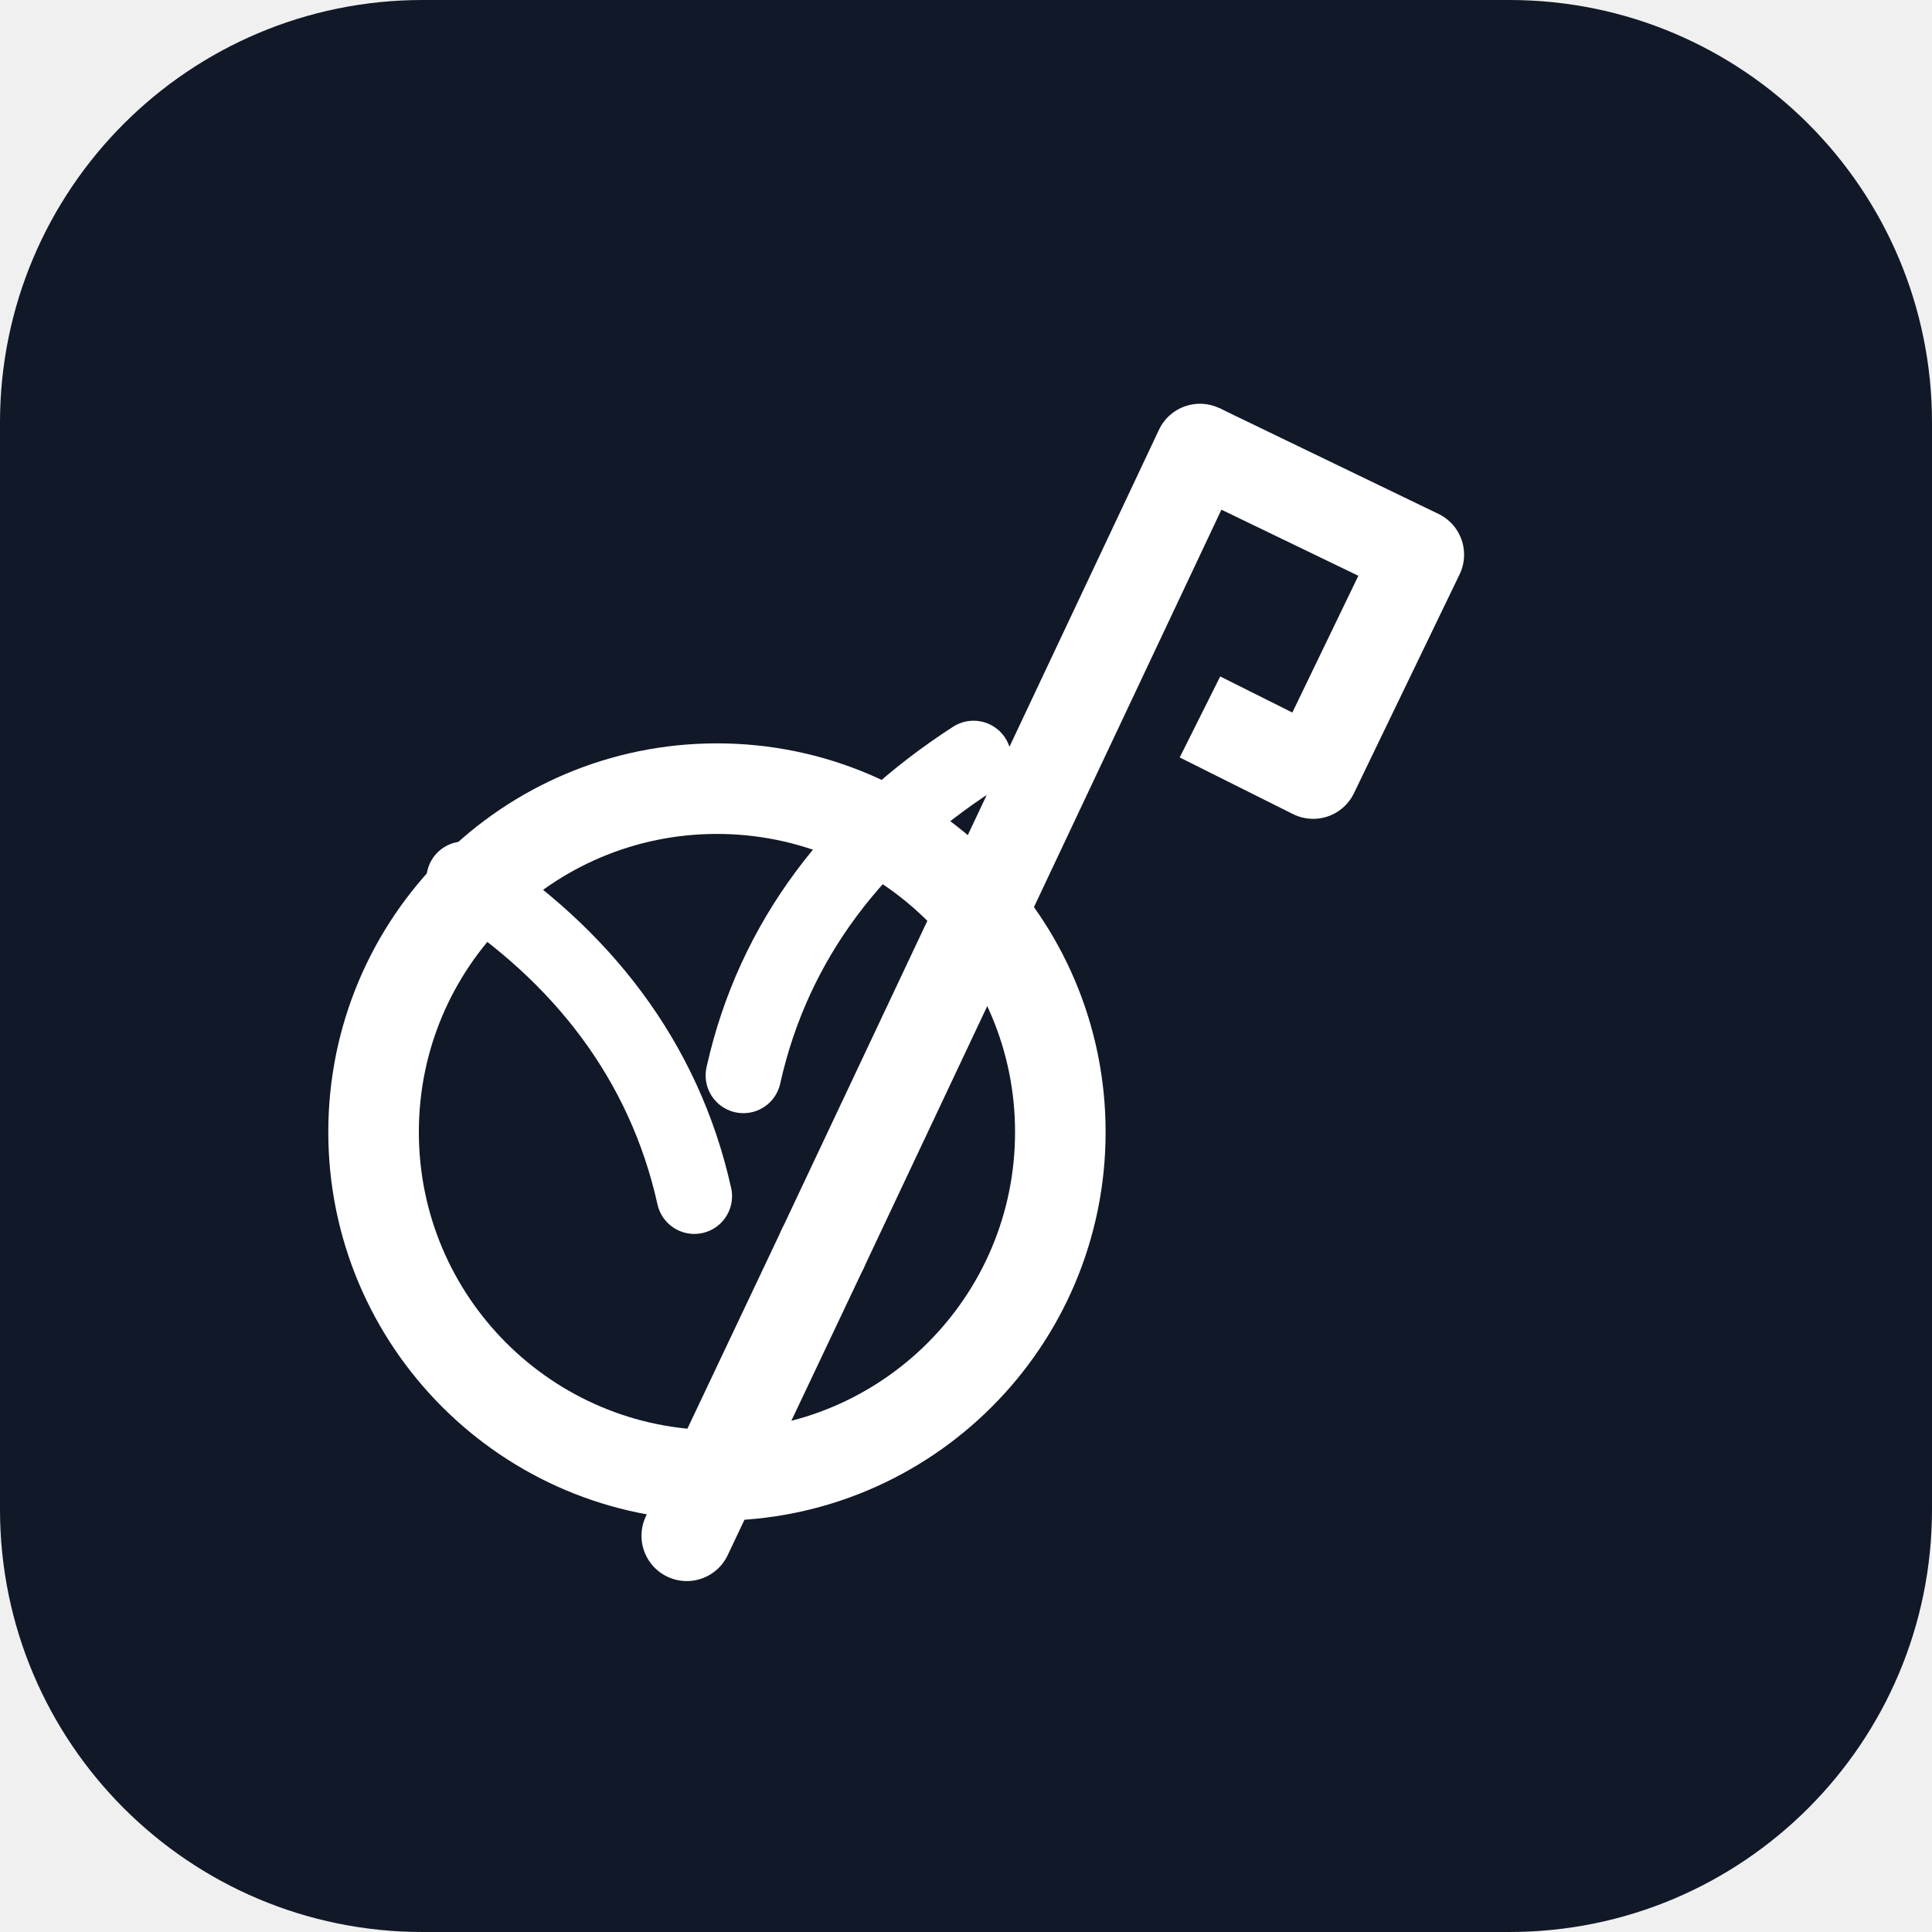
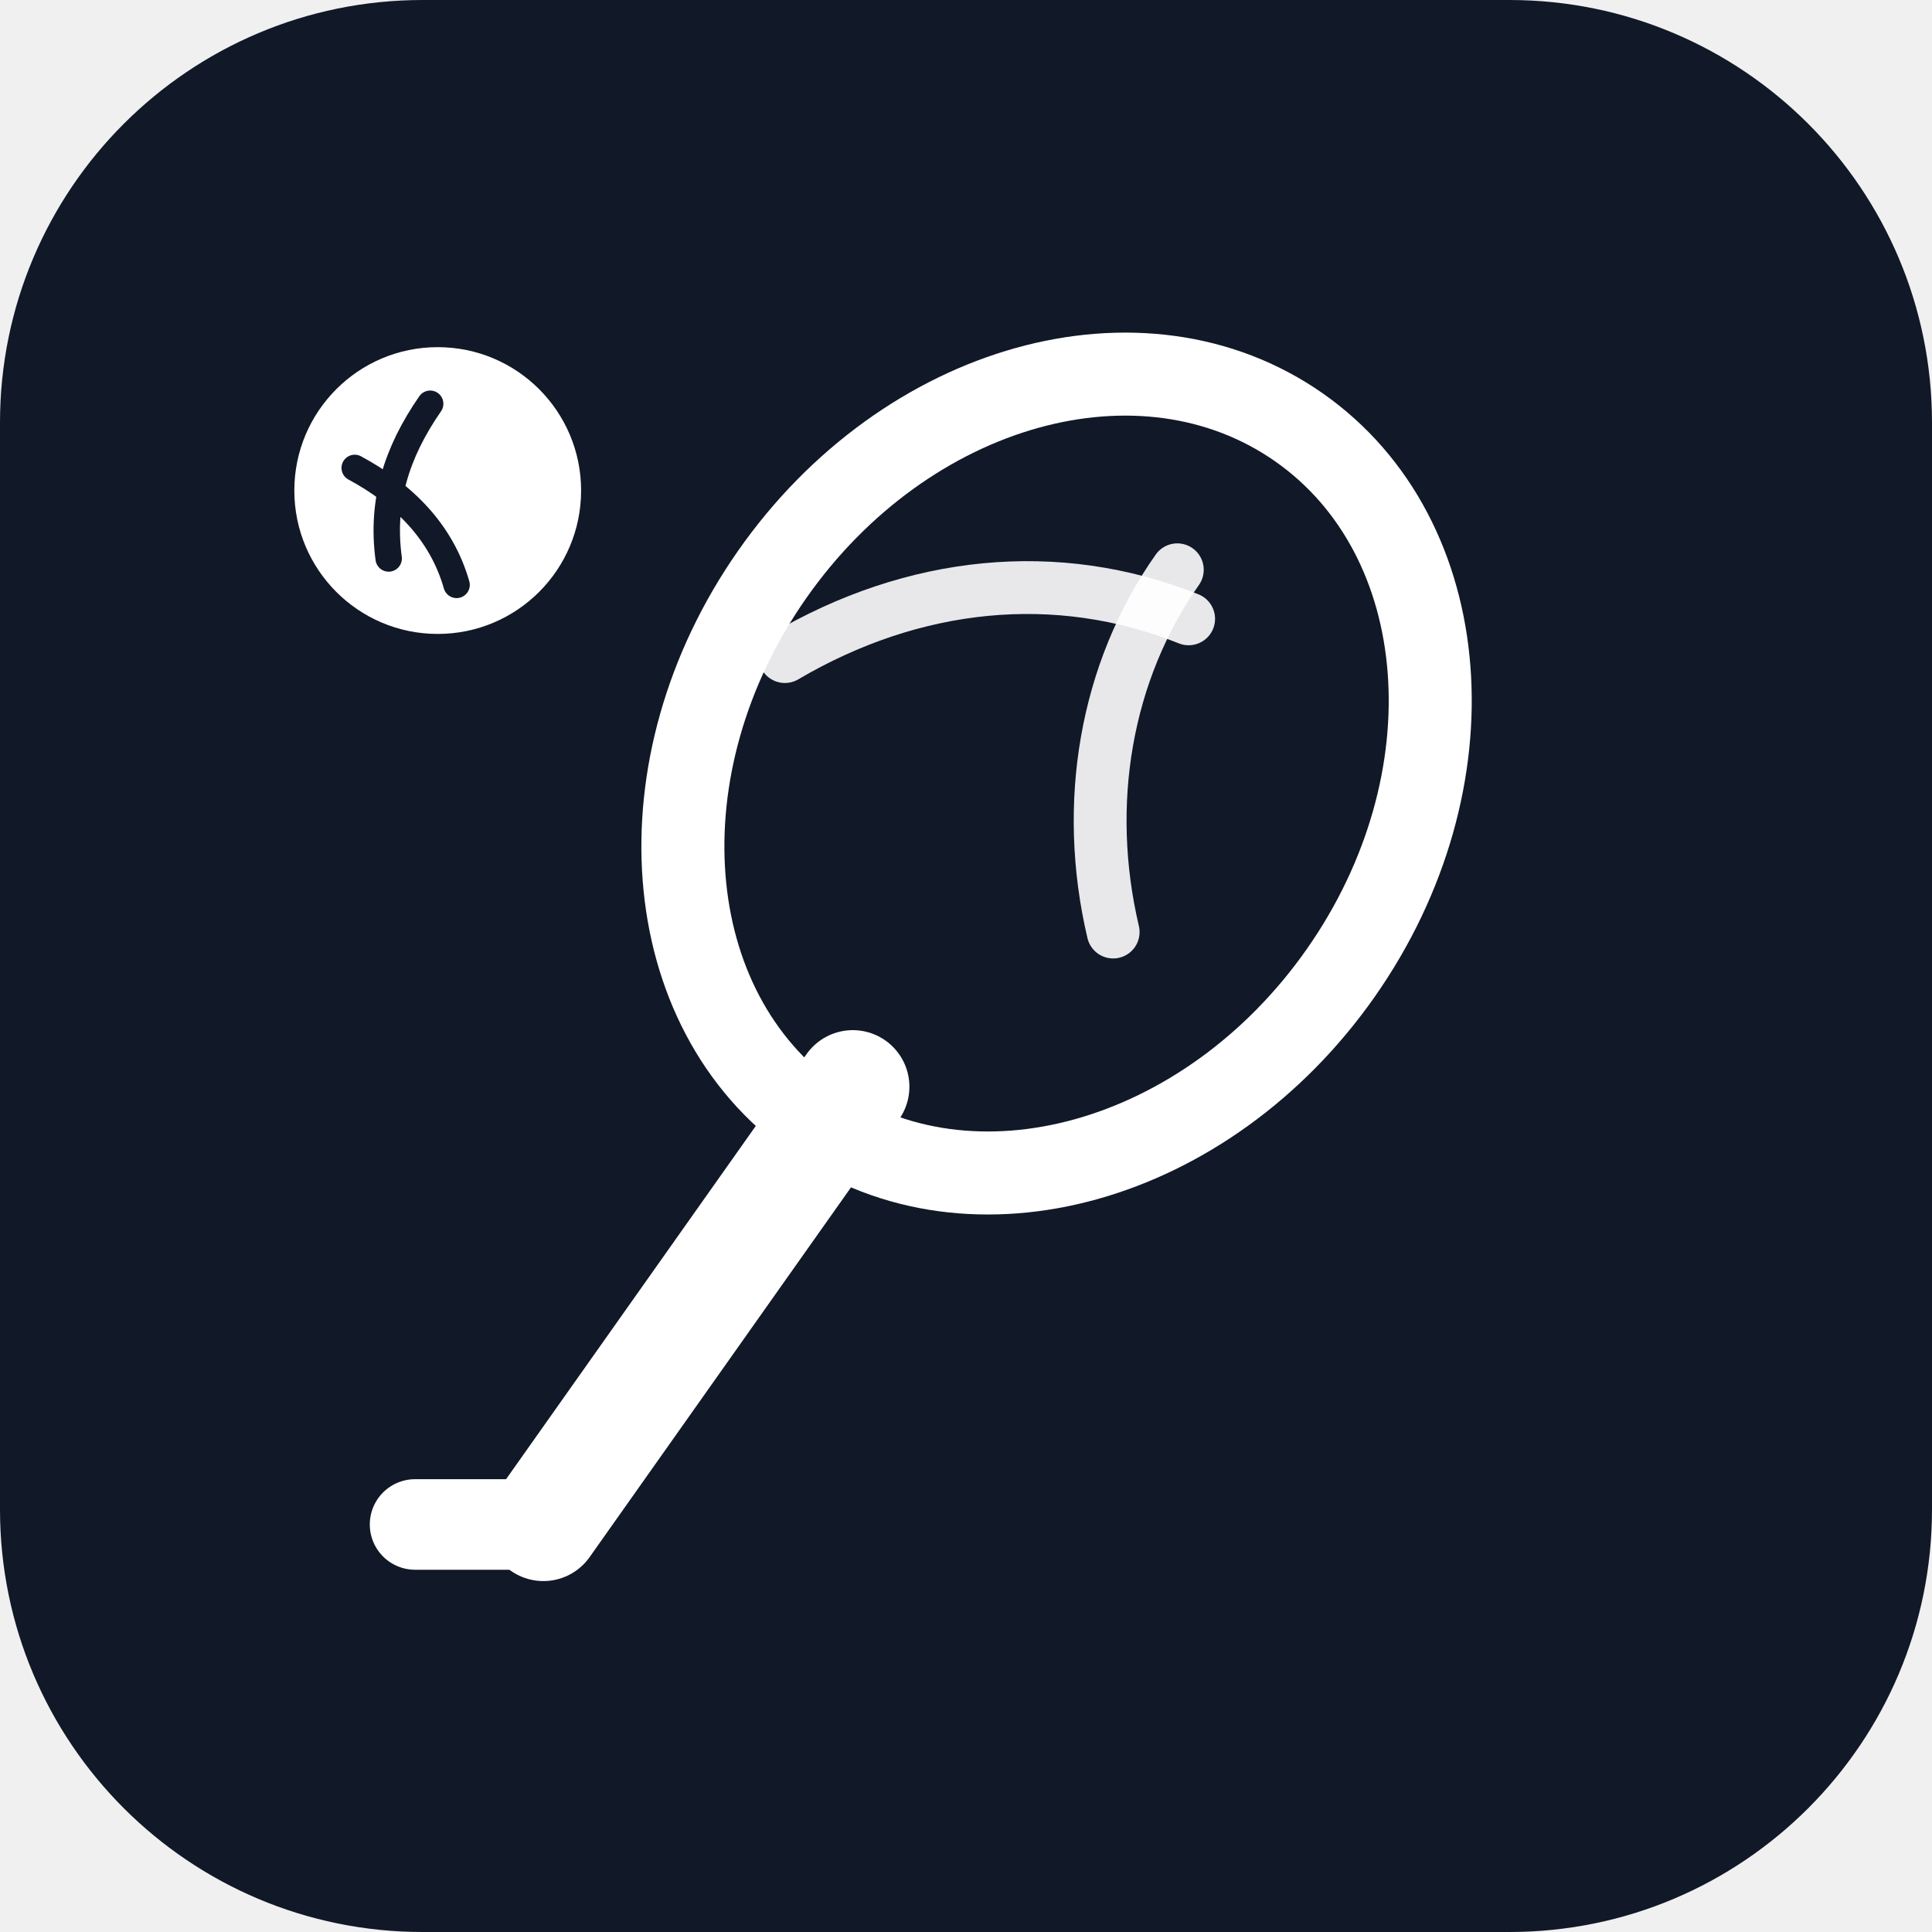
<svg xmlns="http://www.w3.org/2000/svg" viewBox="0 0 512 512">
  <rect width="512" height="512" rx="112" fill="#111827" />
-   <circle cx="190" cy="300" r="91" fill="none" stroke="white" stroke-width="24" />
-   <path d="M123 233c31 20 53 48 61 84m74-116c-31 20-53 48-61 84" fill="none" stroke="white" stroke-width="20" stroke-linecap="round" />
-   <path d="M318 119L218 331" stroke="white" stroke-width="24" stroke-linecap="round" />
-   <path d="M318 119l58 28-28 58-30-15" fill="none" stroke="white" stroke-width="24" stroke-linejoin="round" />
-   <path d="M218 331l-36 76" stroke="white" stroke-width="24" stroke-linecap="round" />
+   <g fill="none" stroke="#fff" stroke-linecap="round" stroke-linejoin="round">
+     <ellipse cx="280" cy="205" rx="92" ry="112" stroke-width="22" transform="rotate(35 280 205)" />
+     <path d="M226 288l-82 116" stroke-width="30" />
+     <path d="M144 404l-34 0" stroke-width="24" />
+     <path d="M208 174c34-20 72-24 107-10" stroke-width="14" opacity=".9" />
+     <path d="M312 151c-19 27-25 62-17 96" stroke-width="14" opacity=".9" />
+   </g>
+   <circle cx="116" cy="130" r="38" fill="#fff" />
+   <path d="M94 124c13 7 23 17 27 31m-7-48c-9 13-13 26-11 41" fill="none" stroke="#111827" stroke-width="7" stroke-linecap="round" />
</svg>
